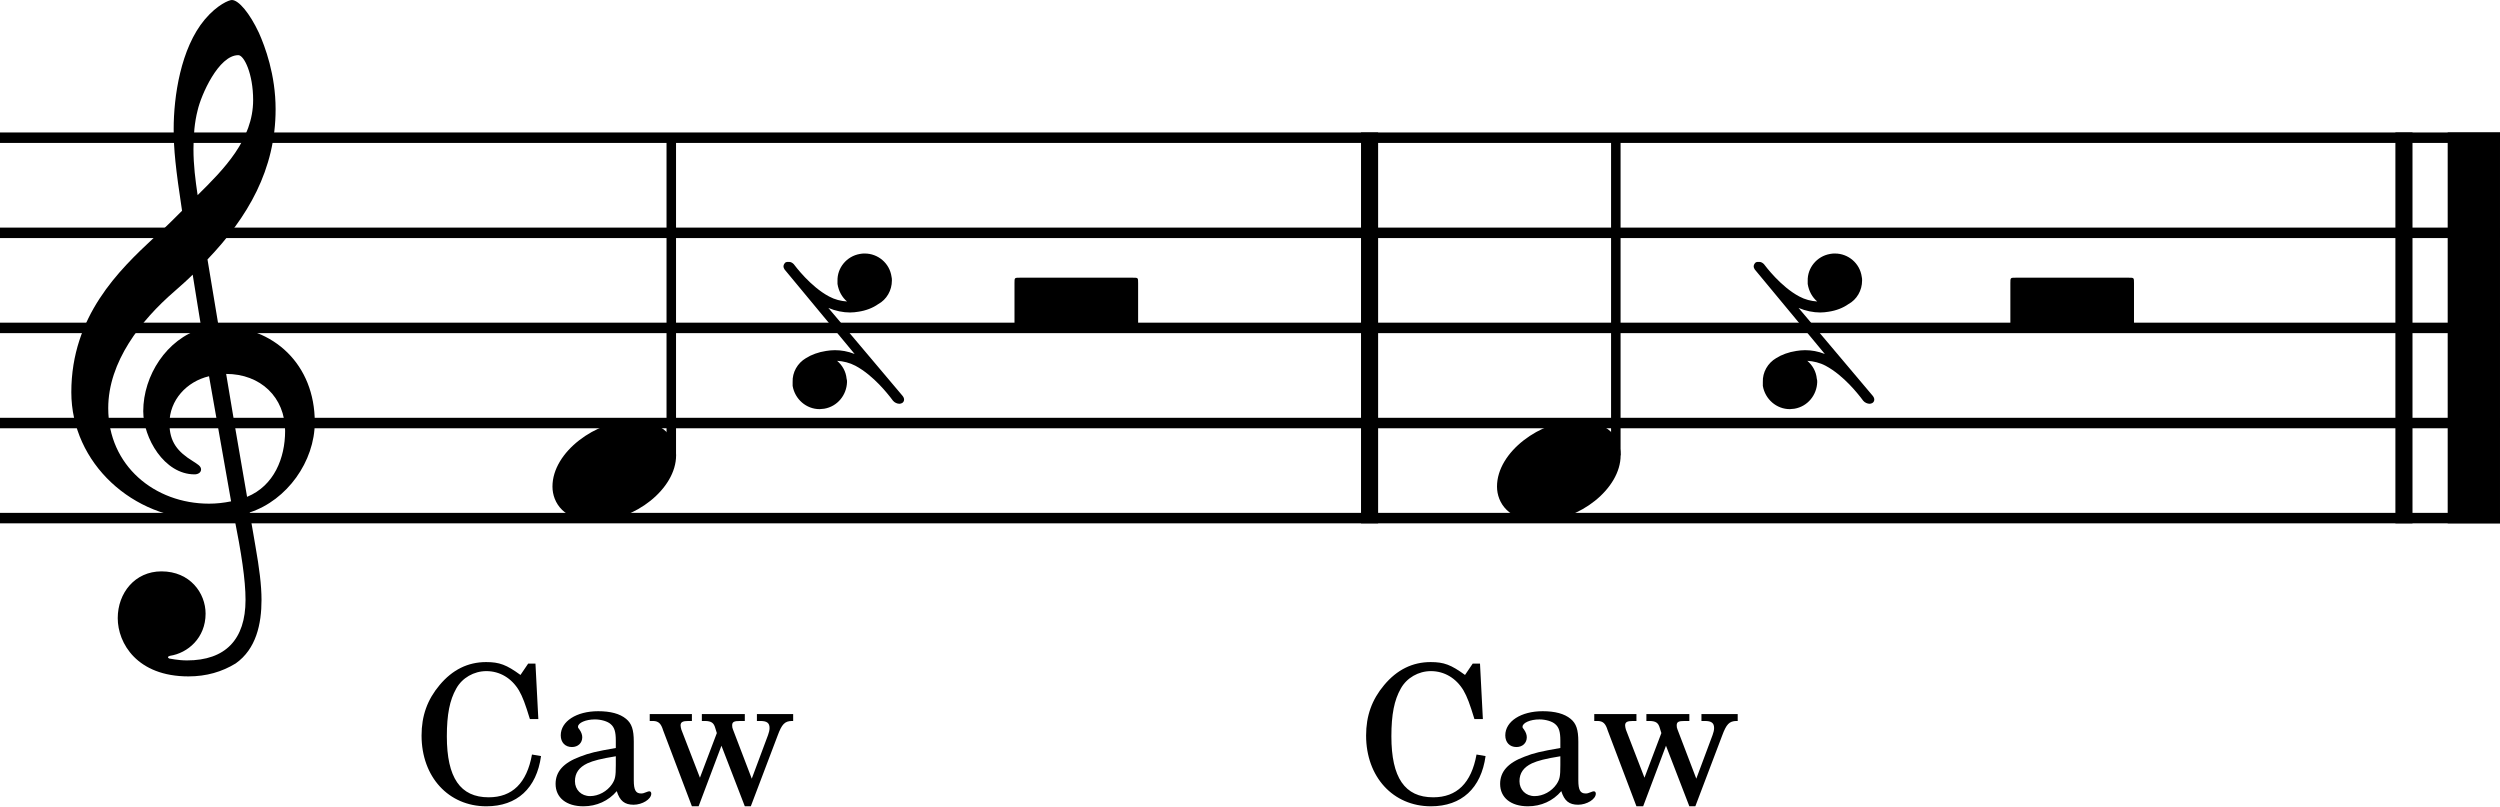
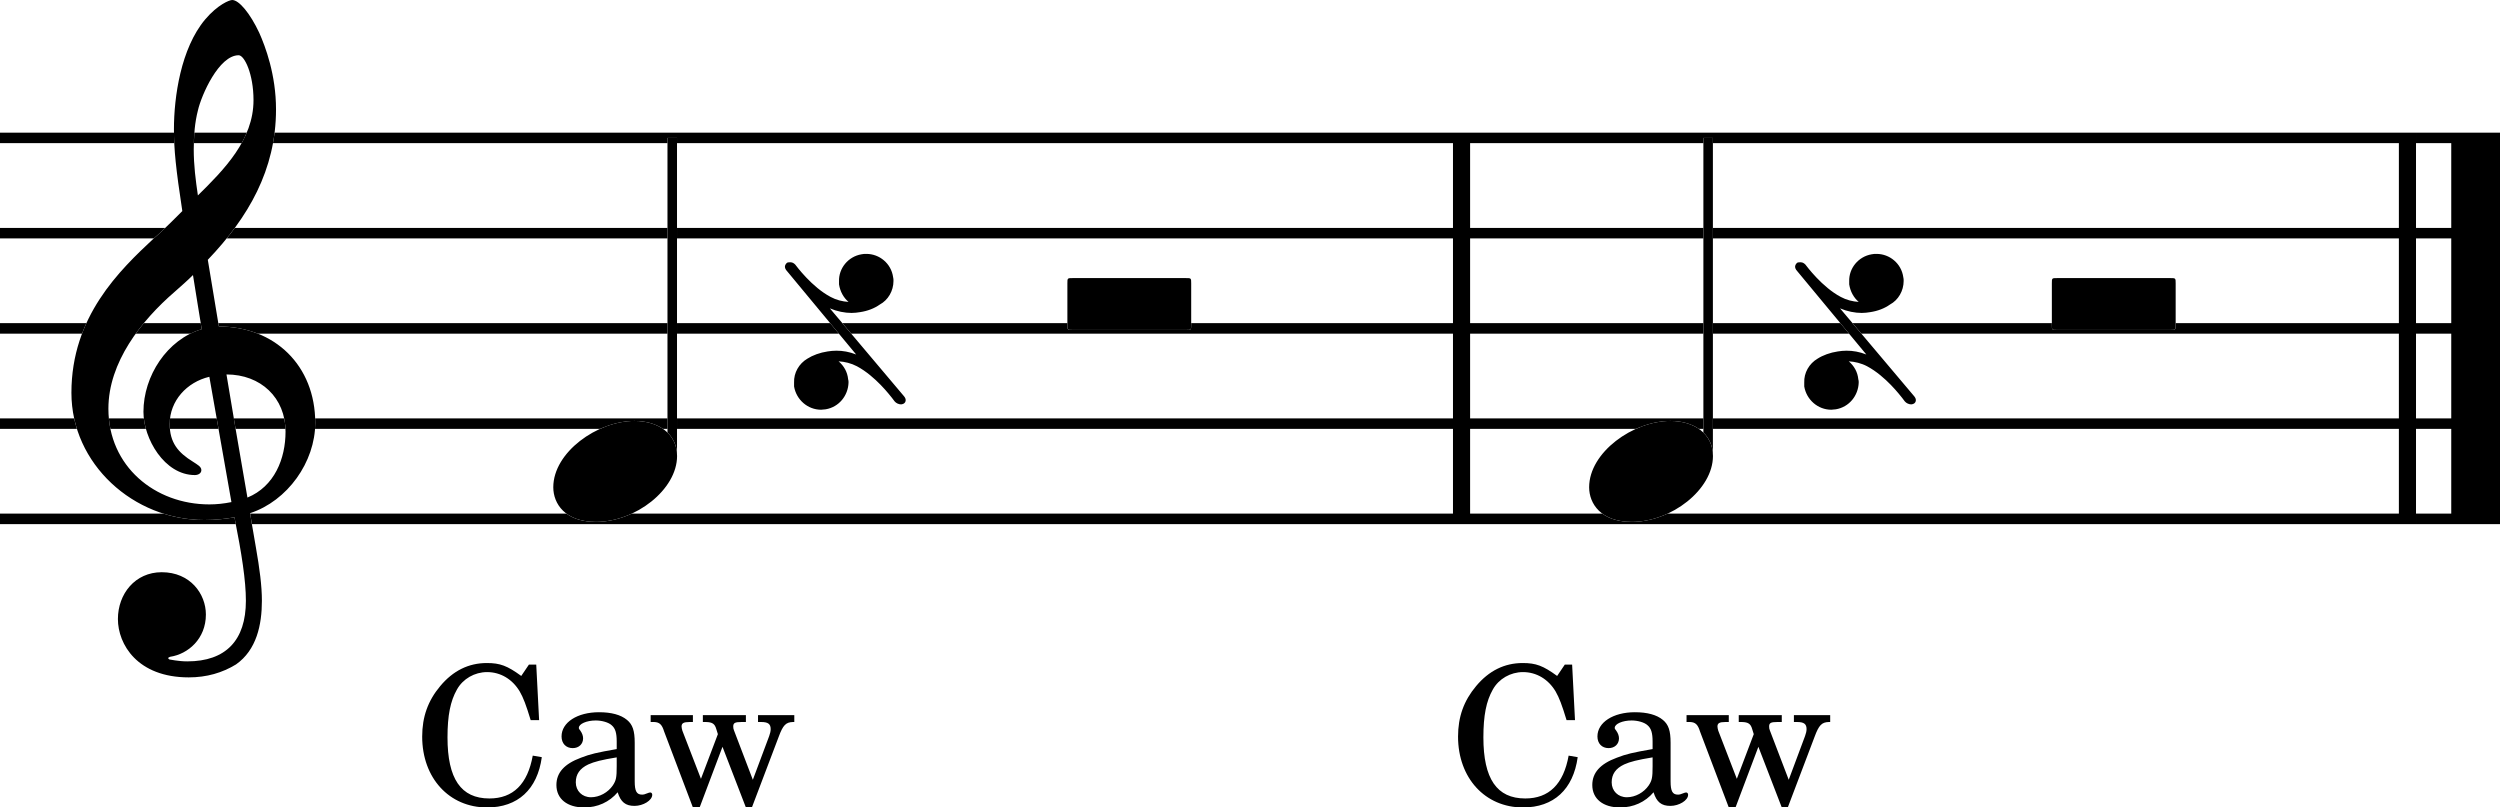
- <svg xmlns="http://www.w3.org/2000/svg" version="1.2" viewBox="0 0 651.945 210.263">
-   <path fill="none" stroke="#000" stroke-linejoin="bevel" stroke-width="2.73" d="M336.598 386.198 988.544 386.198M336.598 410.998 988.544 410.998M336.598 435.798 988.544 435.798M336.598 460.598 988.544 460.598M336.598 485.398 988.544 485.398" class="StaffLines" transform="translate(-336.6 -350.285)" />
-   <path fill="none" stroke="#000" stroke-linejoin="bevel" stroke-width="4.46" d="M693.754 384.834 693.754 486.762M963.496 384.834 963.496 486.762" class="BarLine" transform="translate(-336.6 -350.285)" />
-   <path fill="none" stroke="#000" stroke-linejoin="bevel" stroke-width="13.64" d="M981.724 384.834 981.724 486.762" class="BarLine" transform="translate(-336.6 -350.285)" />
-   <path fill="none" stroke="#000" stroke-linejoin="bevel" stroke-width="2.48" d="M511.655 469.03 511.655 386.198M757.97 469.03 757.97 386.198" class="Stem" transform="translate(-336.6 -350.285)" />
-   <path d="M144.071 126.883c0 4.263 3.069 9.021 11.113 9.021 10.308 0 21.127-8.432 21.127-17.159 0-5.859-4.96-9.129-11.113-9.129-9.625 0-21.127 8.137-21.127 17.267M390.386 126.883c0 4.263 3.069 9.021 11.113 9.021 10.308 0 21.127-8.432 21.127-17.159 0-5.859-4.96-9.129-11.113-9.129-9.625 0-21.127 8.137-21.127 17.267" class="Note" style="stroke-width:.992" />
-   <path d="M232.881 104.506c.403.496 1.101.791 1.689.791.201 0 .496-.093.697-.201.295-.186.496-.496.496-.884 0-.294-.093-.604-.403-.992l-19.344-22.924c1.891.806 3.875 1.193 5.657 1.193.791 0 1.488-.093 2.185-.201 1.984-.295 3.767-.992 5.162-1.984 2.185-1.178 3.565-3.565 3.565-6.138 0-.31 0-.697-.093-.992-.496-3.58-3.581-6.06-6.944-6.06-.403 0-.899 0-1.302.108-3.472.589-5.952 3.658-5.844 7.037 0 .295 0 .496 0 .791.295 1.891 1.194 3.472 2.48 4.572-1.596-.109-3.177-.496-4.665-1.302-4.867-2.573-8.835-7.936-9.222-8.432-.295-.294-.698-.589-1.194-.589 0 0-.093 0-.201 0-.202 0-.496 0-.698.093-.387.31-.589.698-.589 1.101 0 .201.093.496.295.791l18.259 22.026c-1.782-.698-3.472-.992-5.161-.992-.791 0-1.581.093-2.279.201-1.984.295-3.875.992-5.254 1.876-2.185 1.286-3.58 3.673-3.472 6.247 0 .31 0 .697 0 .992.589 3.472 3.565 6.06 7.037 6.06.403 0 .791-.108 1.193-.108 3.472-.589 5.844-3.565 5.952-6.944 0-.295 0-.589-.108-.884-.186-1.891-1.085-3.472-2.48-4.665 1.596.093 3.286.496 4.774 1.287 4.851 2.589 8.633 7.641 9.129 8.231l.682.899M485.889 104.506c.403.496 1.101.791 1.689.791.201 0 .496-.093.697-.201.295-.186.496-.496.496-.884 0-.294-.093-.604-.403-.992l-19.344-22.924c1.891.806 3.875 1.193 5.657 1.193.791 0 1.488-.093 2.185-.201 1.984-.295 3.767-.992 5.162-1.984 2.185-1.178 3.565-3.565 3.565-6.138 0-.31 0-.697-.093-.992-.496-3.58-3.581-6.06-6.944-6.06-.403 0-.899 0-1.302.108-3.472.589-5.952 3.658-5.844 7.037 0 .295 0 .496 0 .791.295 1.891 1.194 3.472 2.48 4.572-1.596-.109-3.177-.496-4.665-1.302-4.867-2.573-8.835-7.936-9.222-8.432-.295-.294-.698-.589-1.194-.589 0 0-.093 0-.201 0-.202 0-.496 0-.698.093-.387.31-.589.698-.589 1.101 0 .201.093.496.295.791l18.259 22.026c-1.782-.698-3.472-.992-5.161-.992-.791 0-1.581.093-2.279.201-1.984.295-3.875.992-5.254 1.876-2.185 1.286-3.58 3.673-3.472 6.247 0 .31 0 .697 0 .992.589 3.472 3.565 6.06 7.037 6.06.403 0 .791-.108 1.193-.108 3.472-.589 5.844-3.565 5.952-6.944 0-.295 0-.589-.108-.884-.186-1.891-1.085-3.472-2.48-4.665 1.596.093 3.286.496 4.774 1.287 4.851 2.589 8.633 7.641 9.129 8.231l.682.899" class="Symbol" style="stroke-width:.992" />
-   <path d="m 74.352,112.39 c 0,7.053 -2.883,14.291 -9.92,17.174 -2.077,-11.904 -4.758,-27.683 -5.456,-32.054 8.928,0 15.376,6.061 15.376,14.88 m -14.089,18.352 c -1.984,0.403 -3.859,0.604 -5.751,0.604 -14.182,0 -26.288,-9.92 -26.288,-24.908 0,-12.09 8.525,-22.909 17.267,-30.458 1.674,-1.488 3.271,-2.867 4.759,-4.355 0.883,5.347 1.581,10.013 2.278,14.089 -9.036,2.681 -15.174,12.199 -15.174,21.53 0,6.944 5.456,16.461 13.392,16.461 0.79,0 1.689,-0.403 1.689,-1.287 0,-0.899 -0.992,-1.395 -2.185,-2.185 -3.875,-2.387 -6.061,-4.96 -6.061,-9.827 0,-6.045 4.464,-10.912 10.323,-12.292 l 5.751,32.628 M 51.536,28.768 c 0.899,-3.968 5.456,-14.384 10.618,-14.384 1.488,0 3.859,4.851 3.859,11.702 0,10.323 -7.626,18.058 -14.477,24.8 -0.589,-3.968 -1.085,-7.827 -1.085,-11.997 0,-3.673 0.295,-7.053 1.085,-10.121 m -20.832,132.432 c 0,6.557 5.053,15.19 18.445,15.19 4.665,0 8.742,-1.193 12.307,-3.379 5.363,-3.766 6.743,-10.323 6.743,-16.569 0,-3.859 -0.589,-8.323 -1.581,-13.981 -0.295,-1.984 -0.899,-4.96 -1.488,-8.835 9.718,-3.177 16.957,-13.299 16.957,-23.514 0,-14.973 -10.617,-25.095 -25.095,-25.095 -0.992,-5.952 -1.984,-11.811 -2.883,-17.36 10.525,-11.021 17.763,-23.421 17.763,-39.184 0,-9.037 -2.774,-16.368 -4.371,-19.948 C 65.129,3.472 62.246,0 60.464,0 c -0.697,0 -3.766,1.193 -7.037,5.053 -6.355,7.548 -8.137,20.243 -8.137,28.566 0,5.363 0.496,10.23 2.185,21.343 -0.109,0.093 -5.27,5.347 -7.347,7.037 -9.036,8.432 -21.529,20.429 -21.529,40.284 0,18.538 16.167,33.124 34.627,33.124 2.867,0 5.549,-0.295 7.827,-0.697 1.891,9.532 2.976,16.476 2.976,21.731 0,10.323 -5.255,15.779 -15.267,15.779 -2.387,0 -4.464,-0.496 -4.666,-0.496 -0.093,-0.109 -0.294,-0.202 -0.294,-0.295 0,-0.201 0.201,-0.31 0.496,-0.403 4.665,-0.697 9.315,-4.665 9.315,-11.005 0,-5.363 -4.061,-11.021 -11.501,-11.021 -6.944,0 -11.408,5.657 -11.408,12.199" class="Clef" style="stroke-width:.992" />
-   <path d="M264.557 84.521c0 1.395 0 1.395 1.395 1.395h29.466c1.379 0 1.379 0 1.379-1.395V73.811c0-1.395 0-1.395-1.379-1.395h-29.466c-1.395 0-1.395 0-1.395 1.395v10.711M524.259 84.521c0 1.395 0 1.395 1.395 1.395h29.466c1.379 0 1.379 0 1.379-1.395V73.811c0-1.395 0-1.395-1.379-1.395h-29.466c-1.395 0-1.395 0-1.395 1.395v10.711" class="Rest" style="stroke-width:.992" />
-   <path d="M139.636 173.06h-1.906l-2 2.953c-3.641-2.656-5.5-3.359-8.953-3.359-4.75 0-8.797 2-12.141 6-3.203 3.813-4.703 8.016-4.703 13.156 0 10.797 7.047 18.453 16.906 18.453 8 0 13.094-4.703 14.25-13.093l-2.359-.407c-1.344 7.454-5.141 11.157-11.297 11.157-7.406 0-10.906-5.11-10.906-15.907 0-5.703.75-9.453 2.453-12.453 1.547-2.797 4.609-4.547 7.859-4.547 3.5 0 6.594 1.844 8.5 5.047.954 1.657 1.641 3.5 2.844 7.453h2.203l-.75-14.453m25.641 20.36c0-3.157-.547-4.75-2-5.953-1.641-1.36-4.094-2-7.297-2-5.641 0-9.75 2.64-9.75 6.296 0 1.844 1.156 3.047 2.906 3.047 1.594 0 2.703-1.047 2.703-2.547 0-.656-.25-1.343-.75-2.046-.312-.36-.359-.454-.359-.704 0-1 2-1.906 4.406-1.906 1.594 0 3.344.5 4.141 1.25.953.813 1.312 2 1.312 4.25v1.953c-5.203.907-6.859 1.297-9.312 2.25-4.344 1.61-6.391 3.907-6.391 7.11 0 3.593 2.797 5.843 7.25 5.843 3.453 0 6.547-1.406 8.703-3.953.797 2.547 2.047 3.547 4.391 3.547 2.25 0 4.609-1.437 4.609-2.89 0-.36-.203-.61-.5-.61-.203 0-.406.063-.75.203-.703.297-1 .36-1.406.36-1.406 0-1.906-.907-1.906-3.453v-10.047m-4.688 6.093c0 3-.156 3.704-1 5-1.25 1.844-3.5 3.094-5.703 3.094-2.297 0-3.953-1.64-3.953-3.89 0-2.11 1.047-3.61 3.25-4.657 1.547-.703 3.5-1.203 7.406-1.843v2.296m35.454 3.547-4.907-12.843c-.156-.36-.203-.657-.203-1.047 0-.907.453-1.157 2.094-1.157h1.203v-1.796h-11.203v1.796h.859c1.594.047 2.25.454 2.641 1.844l.406 1.313-4.406 11.64-4.844-12.547c-.094-.343-.203-.796-.203-1.093 0-.86.547-1.157 2.047-1.157h.906v-1.796h-11v1.796h.906c1.391.047 2.047.657 2.594 2.454l7.5 19.796h1.75l5.953-15.796 6.094 15.796h1.563l7-18.453c1.093-2.953 1.843-3.75 3.687-3.797h.359v-1.796h-9.453v1.796h.844c1.75 0 2.453.5 2.453 1.844 0 .5-.14 1.156-.39 1.813l-4.25 11.39M385.951 173.06h-1.906l-2 2.953c-3.641-2.656-5.5-3.359-8.953-3.359-4.75 0-8.797 2-12.141 6-3.203 3.813-4.703 8.016-4.703 13.156 0 10.797 7.047 18.453 16.906 18.453 8 0 13.094-4.703 14.25-13.093l-2.359-.407c-1.344 7.454-5.141 11.157-11.297 11.157-7.406 0-10.906-5.11-10.906-15.907 0-5.703.75-9.453 2.453-12.453 1.547-2.797 4.609-4.547 7.859-4.547 3.5 0 6.594 1.844 8.5 5.047.953 1.657 1.641 3.5 2.844 7.453h2.203l-.75-14.453m25.641 20.36c0-3.157-.547-4.75-2-5.953-1.641-1.36-4.094-2-7.297-2-5.641 0-9.75 2.64-9.75 6.296 0 1.844 1.156 3.047 2.906 3.047 1.594 0 2.703-1.047 2.703-2.547 0-.656-.25-1.343-.75-2.046-.312-.36-.359-.454-.359-.704 0-1 2-1.906 4.406-1.906 1.594 0 3.344.5 4.141 1.25.953.813 1.312 2 1.312 4.25v1.953c-5.203.907-6.859 1.297-9.312 2.25-4.344 1.61-6.391 3.907-6.391 7.11 0 3.593 2.797 5.843 7.25 5.843 3.453 0 6.547-1.406 8.703-3.953.797 2.547 2.047 3.547 4.391 3.547 2.25 0 4.609-1.437 4.609-2.89 0-.36-.203-.61-.5-.61-.203 0-.406.063-.75.203-.703.297-1 .36-1.406.36-1.406 0-1.906-.907-1.906-3.453v-10.047m-4.688 6.093c0 3-.156 3.704-1 5-1.25 1.844-3.5 3.094-5.703 3.094-2.297 0-3.953-1.64-3.953-3.89 0-2.11 1.047-3.61 3.25-4.657 1.547-.703 3.5-1.203 7.406-1.843v2.296m35.453 3.547-4.906-12.843c-.156-.36-.203-.657-.203-1.047 0-.907.453-1.157 2.094-1.157h1.203v-1.796h-11.203v1.796h.859c1.594.047 2.25.454 2.641 1.844l.406 1.313-4.406 11.64-4.844-12.547c-.094-.343-.203-.796-.203-1.093 0-.86.547-1.157 2.047-1.157h.906v-1.796h-11v1.796h.906c1.391.047 2.047.657 2.594 2.454l7.5 19.796h1.75l5.953-15.796 6.094 15.796h1.562l7-18.453c1.094-2.953 1.844-3.75 3.688-3.797h.359v-1.796h-9.453v1.796h.844c1.75 0 2.453.5 2.453 1.844 0 .5-.141 1.156-.391 1.813l-4.25 11.39" class="Lyrics" />
+ <svg xmlns="http://www.w3.org/2000/svg" version="1.2" viewBox="0 0 651 210">
+   <path d="M0 34.548v2.732H45.381c-.044-.929-.07-1.829-.081-2.732zm50.61 0c-.071.89-.115 1.801-.139 2.732h12.451c.495-.889.941-1.799 1.333-2.732zm20.896 0c-.114.922-.26 1.833-.425 2.732H173.811v-1.37h2.483v1.37h202.061v-2.732zm311.309 0v2.732h60.747v-1.37h2.476v1.37h178.631v-2.732zm246.314 0v2.732h9.177v-2.732zM0 59.348v2.732H40.041c.029-.027.059-.054.088-.081.714-.581 1.788-1.583 2.9-2.651zm61.143 0c-.679.922-1.381 1.832-2.109 2.732H173.811V59.348Zm115.151 0v2.732H378.355V59.348Zm206.521 0v2.732h60.747V59.348Zm63.223 0v2.732H624.668V59.348Zm183.091 0v2.732h9.177V59.348ZM0 84.148v2.732H21.364c.352-.934.73-1.844 1.135-2.732zm37.456 0c-.73.888-1.437 1.799-2.109 2.732h14.224c.945-.469 1.935-.861 2.959-1.165-.088-.513-.176-1.035-.264-1.567zm19.387 0c.048.29.098.581.146.872 3.665 0 7.083.649 10.144 1.86H173.811v-2.732zm119.451 0v2.732h42.151l-2.271-2.732zm43.052 0 2.307 2.732h156.702v-2.732h-68.167v.374c0 1.395-.005 1.392-1.384 1.392h-29.465c-1.395 0-1.392.003-1.392-1.392v-.374zm163.469 0v2.732h60.747v-2.732zm63.223 0v2.732h35.457l-2.271-2.732zm36.357 0 2.307 2.732h139.966v-2.732h-58.125v.374c0 1.395-.005 1.392-1.384 1.392H535.694c-1.395 0-1.392.003-1.392-1.392v-.374zm146.734 0v2.732h9.177v-2.732zM0 108.948v2.732H20.031c-.281-.895-.524-1.806-.725-2.732zm28.345 0c.087.934.221 1.845.403 2.732h9.25c-.256-.92-.437-1.838-.542-2.732zm15.93 0c-.058.477-.088.963-.088 1.458 0 .443.015.868.051 1.274H56.902l-.476-2.732zm16.611 0c.15.886.303 1.799.461 2.732h12.993c-.038-.946-.153-1.858-.337-2.732zm21.182 0c.014.385.022.773.022 1.165 0 .523-.021 1.046-.059 1.567h74.224c2.902-1.309 6.01-2.065 8.943-2.065 2.869 0 5.481.712 7.449 2.065h1.165v-2.732zm94.226 0v2.732h202.061v-2.732zm206.521 0v2.732h43.184c2.903-1.309 6.01-2.065 8.943-2.065 2.869 0 5.481.712 7.449 2.065h1.172v-2.732zm63.223 0v2.732h178.631v-2.732zm183.091 0v2.732h9.177v-2.732zM0 133.748v2.732H61.406c-.113-.581-.232-1.171-.352-1.772-2.279.403-4.962.703-7.83.703-3.689 0-7.284-.582-10.679-1.663zm65.149 0c.148.968.295 1.879.439 2.732H378.355v-2.732H164.509c-2.936 1.357-6.155 2.153-9.324 2.153-3.402 0-5.91-.85-7.676-2.153zm317.666 0v2.732h241.853v-2.732H434.253c-2.936 1.357-6.155 2.153-9.324 2.153-3.402 0-5.916-.85-7.683-2.153zm246.314 0v2.732h9.177v-2.732zM378.355 34.548V136.48h4.46V34.548ZM624.668 34.548V136.48h4.46V34.548ZM638.306 34.548V136.48h13.638V34.548Z" style="baseline-shift:baseline;display:inline;overflow:visible;opacity:1;vector-effect:none;stroke-linejoin:bevel;enable-background:accumulate;stop-color:#000;stop-opacity:1" />
+   <path d="M173.811 35.911v76.721c1.449 1.403 2.359 3.272 2.483 5.566V35.911ZM443.562 35.911v76.729c1.445 1.403 2.351 3.269 2.476 5.559V35.911Z" style="baseline-shift:baseline;display:inline;overflow:visible;opacity:1;vector-effect:none;stroke-linejoin:bevel;enable-background:accumulate;stop-color:#000;stop-opacity:1" />
+   <path d="M165.198 109.614c-9.625 0-21.123 8.141-21.123 17.271 0 4.263 3.066 9.016 11.111 9.016 10.308 0 21.123-8.427 21.123-17.153 0-5.859-4.957-9.133-11.111-9.133zM434.942 109.614c-9.625 0-21.13 8.141-21.13 17.271 0 4.263 3.074 9.016 11.118 9.016 10.308 0 21.123-8.427 21.123-17.153 0-5.859-4.957-9.133-11.111-9.133zM225.622 66.116c-.403 0-.893-.006-1.296.103-3.472.589-5.953 3.66-5.845 7.039v.791c.295 1.891 1.189 3.47 2.476 4.57-1.596-.109-3.178-.49-4.666-1.296-4.867-2.573-8.834-7.942-9.221-8.438-.295-.294-.698-.586-1.194-.586h-.198c-.202 0-.494.002-.696.095-.387.31-.593.696-.593 1.099 0 .201.092.496.293.791l18.259 22.024c-1.782-.698-3.467-.989-5.156-.989-.791 0-1.588.089-2.285.198-1.984.295-3.872.991-5.251 1.875-2.185 1.286-3.58 3.675-3.472 6.248v.996c.589 3.472 3.567 6.057 7.039 6.057.403 0 .791-.11 1.194-.11 3.472-.589 5.839-3.564 5.947-6.943 0-.295.006-.592-.103-.886-.186-1.891-1.088-3.472-2.483-4.666 1.596.093 3.287.499 4.775 1.289 4.851 2.589 8.63 7.643 9.126 8.232l.681.901c.403.496 1.103.791 1.692.791.201 0 .494-.097.696-.205.295-.186.498-.499.498-.886 0-.294-.093-.601-.403-.989L216.094 80.295c1.891.806 3.872 1.194 5.654 1.194.791 0 1.492-.097 2.19-.205 1.984-.295 3.761-.986 5.156-1.978 2.185-1.178 3.567-3.572 3.567-6.145 0-.31-.002-.694-.095-.989-.496-3.58-3.58-6.057-6.943-6.057zM488.672 66.116c-.403 0-.893-.006-1.296.103-3.472.589-5.953 3.66-5.845 7.039v.791c.295 1.891 1.189 3.47 2.476 4.57-1.596-.109-3.178-.49-4.666-1.296-4.867-2.573-8.834-7.942-9.221-8.438-.295-.294-.698-.586-1.194-.586h-.198c-.202 0-.502.002-.703.095-.387.31-.586.696-.586 1.099 0 .201.092.496.293.791l18.259 22.024c-1.782-.698-3.474-.989-5.164-.989-.791 0-1.58.089-2.278.198-1.984.295-3.872.991-5.251 1.875-2.185 1.286-3.58 3.675-3.472 6.248v.996c.589 3.472 3.567 6.057 7.039 6.057.403 0 .791-.11 1.194-.11 3.472-.589 5.839-3.564 5.947-6.943 0-.295.006-.592-.103-.886-.186-1.891-1.088-3.472-2.483-4.666 1.596.093 3.287.499 4.775 1.289 4.851 2.589 8.63 7.643 9.126 8.232l.681.901c.403.496 1.103.791 1.692.791.201 0 .494-.097.696-.205.295-.186.498-.499.498-.886 0-.294-.093-.601-.403-.989L479.143 80.295c1.891.806 3.872 1.194 5.654 1.194.791 0 1.492-.097 2.19-.205 1.984-.295 3.761-.986 5.156-1.978 2.185-1.178 3.567-3.572 3.567-6.145 0-.31-.002-.694-.095-.989-.496-3.58-3.58-6.057-6.943-6.057zM60.461 0C59.764 0 56.7 1.194 53.43 5.054 47.075 12.602 45.293 25.295 45.293 33.618c0 5.363.493 10.229 2.183 21.343-.109.093-5.269 5.349-7.346 7.039-9.036 8.432-21.533 20.428-21.533 40.283 0 18.538 16.168 33.127 34.629 33.127 2.867 0 5.551-.3 7.83-.703 1.891 9.532 2.974 16.476 2.974 21.731 0 10.323-5.251 15.784-15.264 15.784-2.387 0-4.464-.498-4.666-.498-.079-.092-.247-.191-.293-.271 0 0 0-.007 0-.007l-.007-.007v-.007c0-.201.204-.31.498-.403 4.665-.697 9.316-4.669 9.316-11.008 0-5.363-4.059-11.016-11.499-11.016-6.944 0-11.411 5.654-11.411 12.195 0 6.557 5.058 15.19 18.45 15.19 4.665 0 8.74-1.191 12.305-3.376 5.363-3.766 6.738-10.328 6.738-16.575 0-3.859-.583-8.317-1.575-13.975-.295-1.984-.905-4.965-1.494-8.84 9.718-3.177 16.963-13.296 16.963-23.511 0-14.973-10.623-25.093-25.1-25.093-.992-5.952-1.979-11.817-2.878-17.366 10.525-11.021 17.761-23.414 17.761-39.177 0-9.037-2.776-16.371-4.373-19.951C65.128 3.472 62.244 0 60.461 0Zm1.692 14.385c1.488 0 3.86 4.853 3.86 11.704 0 10.323-7.629 18.057-14.48 24.8-.589-3.968-1.084-7.828-1.084-11.997 0-3.673.294-7.053 1.084-10.122.899-3.968 5.459-14.385 10.62-14.385zM50.251 71.624c.883 5.347 1.58 10.015 2.278 14.092-9.036 2.681-15.176 12.195-15.176 21.526 0 6.944 5.453 16.465 13.389 16.465.79 0 1.692-.405 1.692-1.289 0-.899-.989-1.392-2.183-2.183-3.875-2.387-6.064-4.962-6.064-9.829 0-6.045 4.468-10.911 10.327-12.29l5.75 32.629c-1.984.403-3.858.601-5.75.601-14.182 0-26.287-9.921-26.287-24.91 0-12.09 8.521-22.906 17.263-30.454 1.674-1.488 3.273-2.87 4.761-4.358zm8.723 25.884c8.928 0 15.381 6.063 15.381 14.883 0 7.053-2.887 14.292-9.924 17.175-2.077-11.904-4.759-27.687-5.457-32.058zM279.338 72.415c-1.395 0-1.392.004-1.392 1.399v10.708c0 1.395-.003 1.392 1.392 1.392h29.465c1.379 0 1.384.003 1.384-1.392v-10.708c0-1.395-.005-1.399-1.384-1.399zM535.694 72.415c-1.395 0-1.392.004-1.392 1.399v10.708c0 1.395-.003 1.392 1.392 1.392h29.465c1.379 0 1.384.003 1.384-1.392v-10.708c0-1.395-.005-1.399-1.384-1.399z" style="stroke-width:.992" />
+   <path d="M126.775 172.654c-4.75 0-8.792 1.999-12.136 5.999-3.203 3.813-4.702 8.014-4.702 13.154 0 10.797 7.045 18.457 16.904 18.457 8 0 13.09-4.706 14.246-13.096l-2.358-.403c-1.344 7.454-5.138 11.155-11.294 11.155-7.406 0-10.906-5.111-10.906-15.908 0-5.703.751-9.451 2.454-12.451 1.547-2.797 4.609-4.548 7.859-4.548 3.5 0 6.59 1.843 8.496 5.046.954 1.657 1.646 3.503 2.849 7.456h2.197l-.747-14.458h-1.904l-2 2.959c-3.641-2.656-5.505-3.362-8.958-3.362zm29.209 12.81c-5.641 0-9.756 2.643-9.756 6.299 0 1.844 1.158 3.047 2.908 3.047 1.594 0 2.703-1.049 2.703-2.549 0-.656-.247-1.34-.747-2.043-.312-.36-.359-.453-.359-.703 0-1 1.996-1.904 4.402-1.904 1.594 0 3.349.495 4.146 1.245.953.813 1.311 2.005 1.311 4.255v1.948c-5.203.907-6.863 1.296-9.316 2.249-4.344 1.61-6.387 3.909-6.387 7.112 0 3.593 2.798 5.845 7.251 5.845 3.453 0 6.545-1.408 8.701-3.955.797 2.547 2.043 3.545 4.387 3.545 2.25 0 4.614-1.433 4.614-2.886 0-.36-.208-.608-.505-.608-.203 0-.403.058-.747.198-.703.297-1 .359-1.406.359-1.406 0-1.904-.904-1.904-3.45v-10.049c0-3.157-.547-4.744-2-5.947-1.641-1.36-4.092-2.007-7.295-2.007zm13.447.754v1.794h.908c1.391.047 2.046.657 2.593 2.454l7.5 19.797h1.75l5.955-15.798 6.094 15.798h1.56l7.002-18.457c1.093-2.953 1.84-3.747 3.684-3.794h.359v-1.794h-9.448v1.794h.842c1.75 0 2.454.502 2.454 1.846 0 .5-.138 1.152-.388 1.809L196.04 203.057 191.14 190.218c-.156-.36-.205-.657-.205-1.047 0-.907.454-1.157 2.095-1.157h1.201v-1.794h-11.206v1.794h.864c1.594.047 2.246.456 2.637 1.846l.41 1.311-4.409 11.638-4.841-12.546c-.094-.343-.205-.794-.205-1.091 0-.86.543-1.157 2.043-1.157h.908v-1.794zm-8.84 11.001v2.292c0 3-.159 3.706-1.003 5.002-1.25 1.844-3.495 3.091-5.698 3.091-2.297 0-3.955-1.639-3.955-3.889 0-2.11 1.049-3.611 3.252-4.658 1.547-.703 3.499-1.198 7.405-1.838zM396.519 172.654c-4.75 0-8.792 1.999-12.136 5.999-3.203 3.813-4.709 8.014-4.709 13.154 0 10.797 7.053 18.457 16.912 18.457 8 0 13.09-4.706 14.246-13.096l-2.358-.403c-1.344 7.454-5.138 11.155-11.294 11.155-7.407 0-10.906-5.111-10.906-15.908 0-5.703.75-9.451 2.454-12.451 1.546-2.797 4.609-4.548 7.859-4.548 3.5 0 6.59 1.843 8.496 5.046.953 1.657 1.646 3.503 2.849 7.456h2.197l-.747-14.458h-1.904l-2 2.959c-3.641-2.656-5.504-3.362-8.958-3.362zm29.202 12.81c-5.641 0-9.749 2.643-9.749 6.299 0 1.844 1.158 3.047 2.908 3.047 1.594 0 2.703-1.049 2.703-2.549 0-.656-.247-1.34-.747-2.043-.313-.36-.359-.453-.359-.703 0-1 1.996-1.904 4.402-1.904 1.594 0 3.342.495 4.138 1.245.954.813 1.318 2.005 1.318 4.255v1.948c-5.203.907-6.862 1.296-9.316 2.249-4.343 1.61-6.387 3.909-6.387 7.112 0 3.593 2.798 5.845 7.251 5.845 3.453 0 6.545-1.408 8.701-3.955.797 2.547 2.043 3.545 4.387 3.545 2.25 0 4.614-1.433 4.614-2.886 0-.36-.208-.608-.505-.608-.203 0-.403.058-.747.198-.703.297-1 .359-1.406.359-1.407 0-1.904-.904-1.904-3.45v-10.049c0-3.157-.546-4.744-2-5.947-1.64-1.36-4.099-2.007-7.302-2.007zm13.455.754v1.794h.908c1.391.047 2.046.657 2.593 2.454l7.5 19.797h1.75l5.955-15.798 6.094 15.798h1.56l7.002-18.457c1.094-2.953 1.84-3.747 3.684-3.794h.359v-1.794h-9.448v1.794h.842c1.75 0 2.454.502 2.454 1.846 0 .5-.146 1.152-.396 1.809l-4.248 11.389-4.907-12.839c-.156-.36-.198-.657-.198-1.047 0-.907.447-1.157 2.087-1.157h1.208v-1.794h-11.206v1.794h.864c1.594.047 2.247.456 2.637 1.846l.41 1.311-4.409 11.638-4.841-12.546c-.094-.343-.205-.794-.205-1.091 0-.86.543-1.157 2.043-1.157h.908v-1.794zm-8.84 11.001v2.292c0 3-.159 3.706-1.003 5.002-1.25 1.844-3.495 3.091-5.698 3.091-2.297 0-3.955-1.639-3.955-3.889 0-2.11 1.049-3.611 3.252-4.658 1.547-.703 3.499-1.198 7.405-1.838z" />
</svg>
